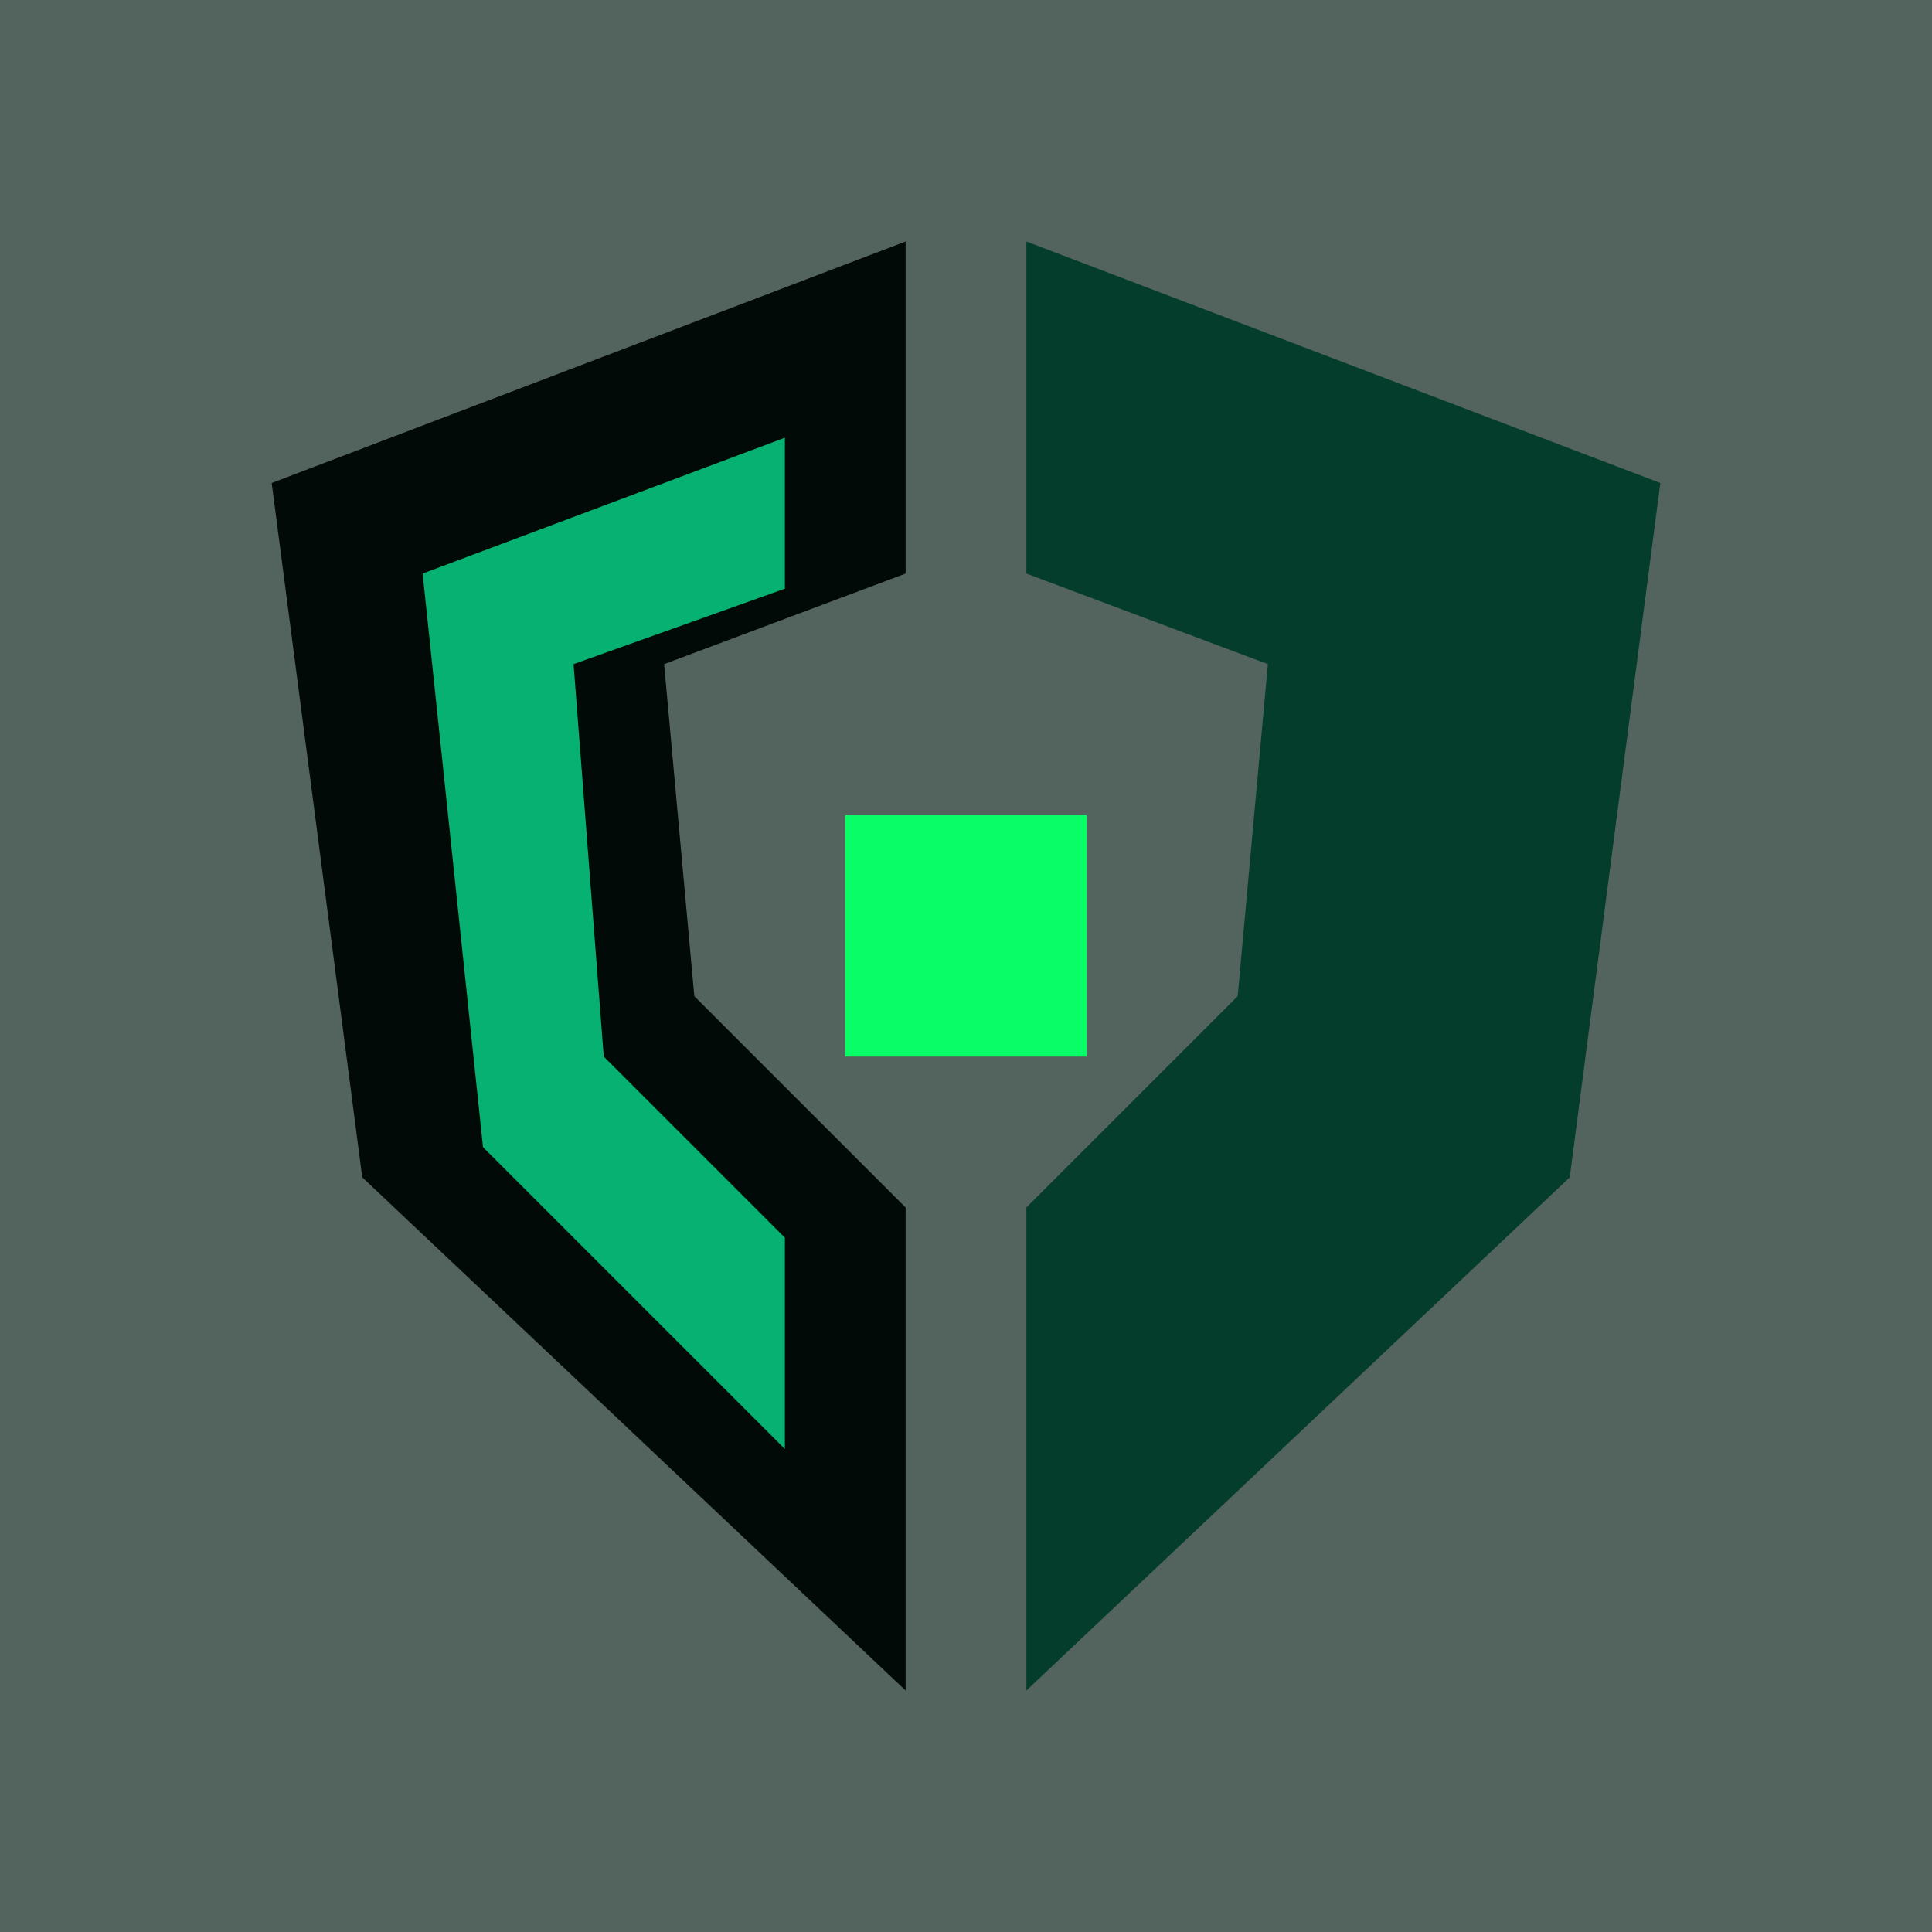
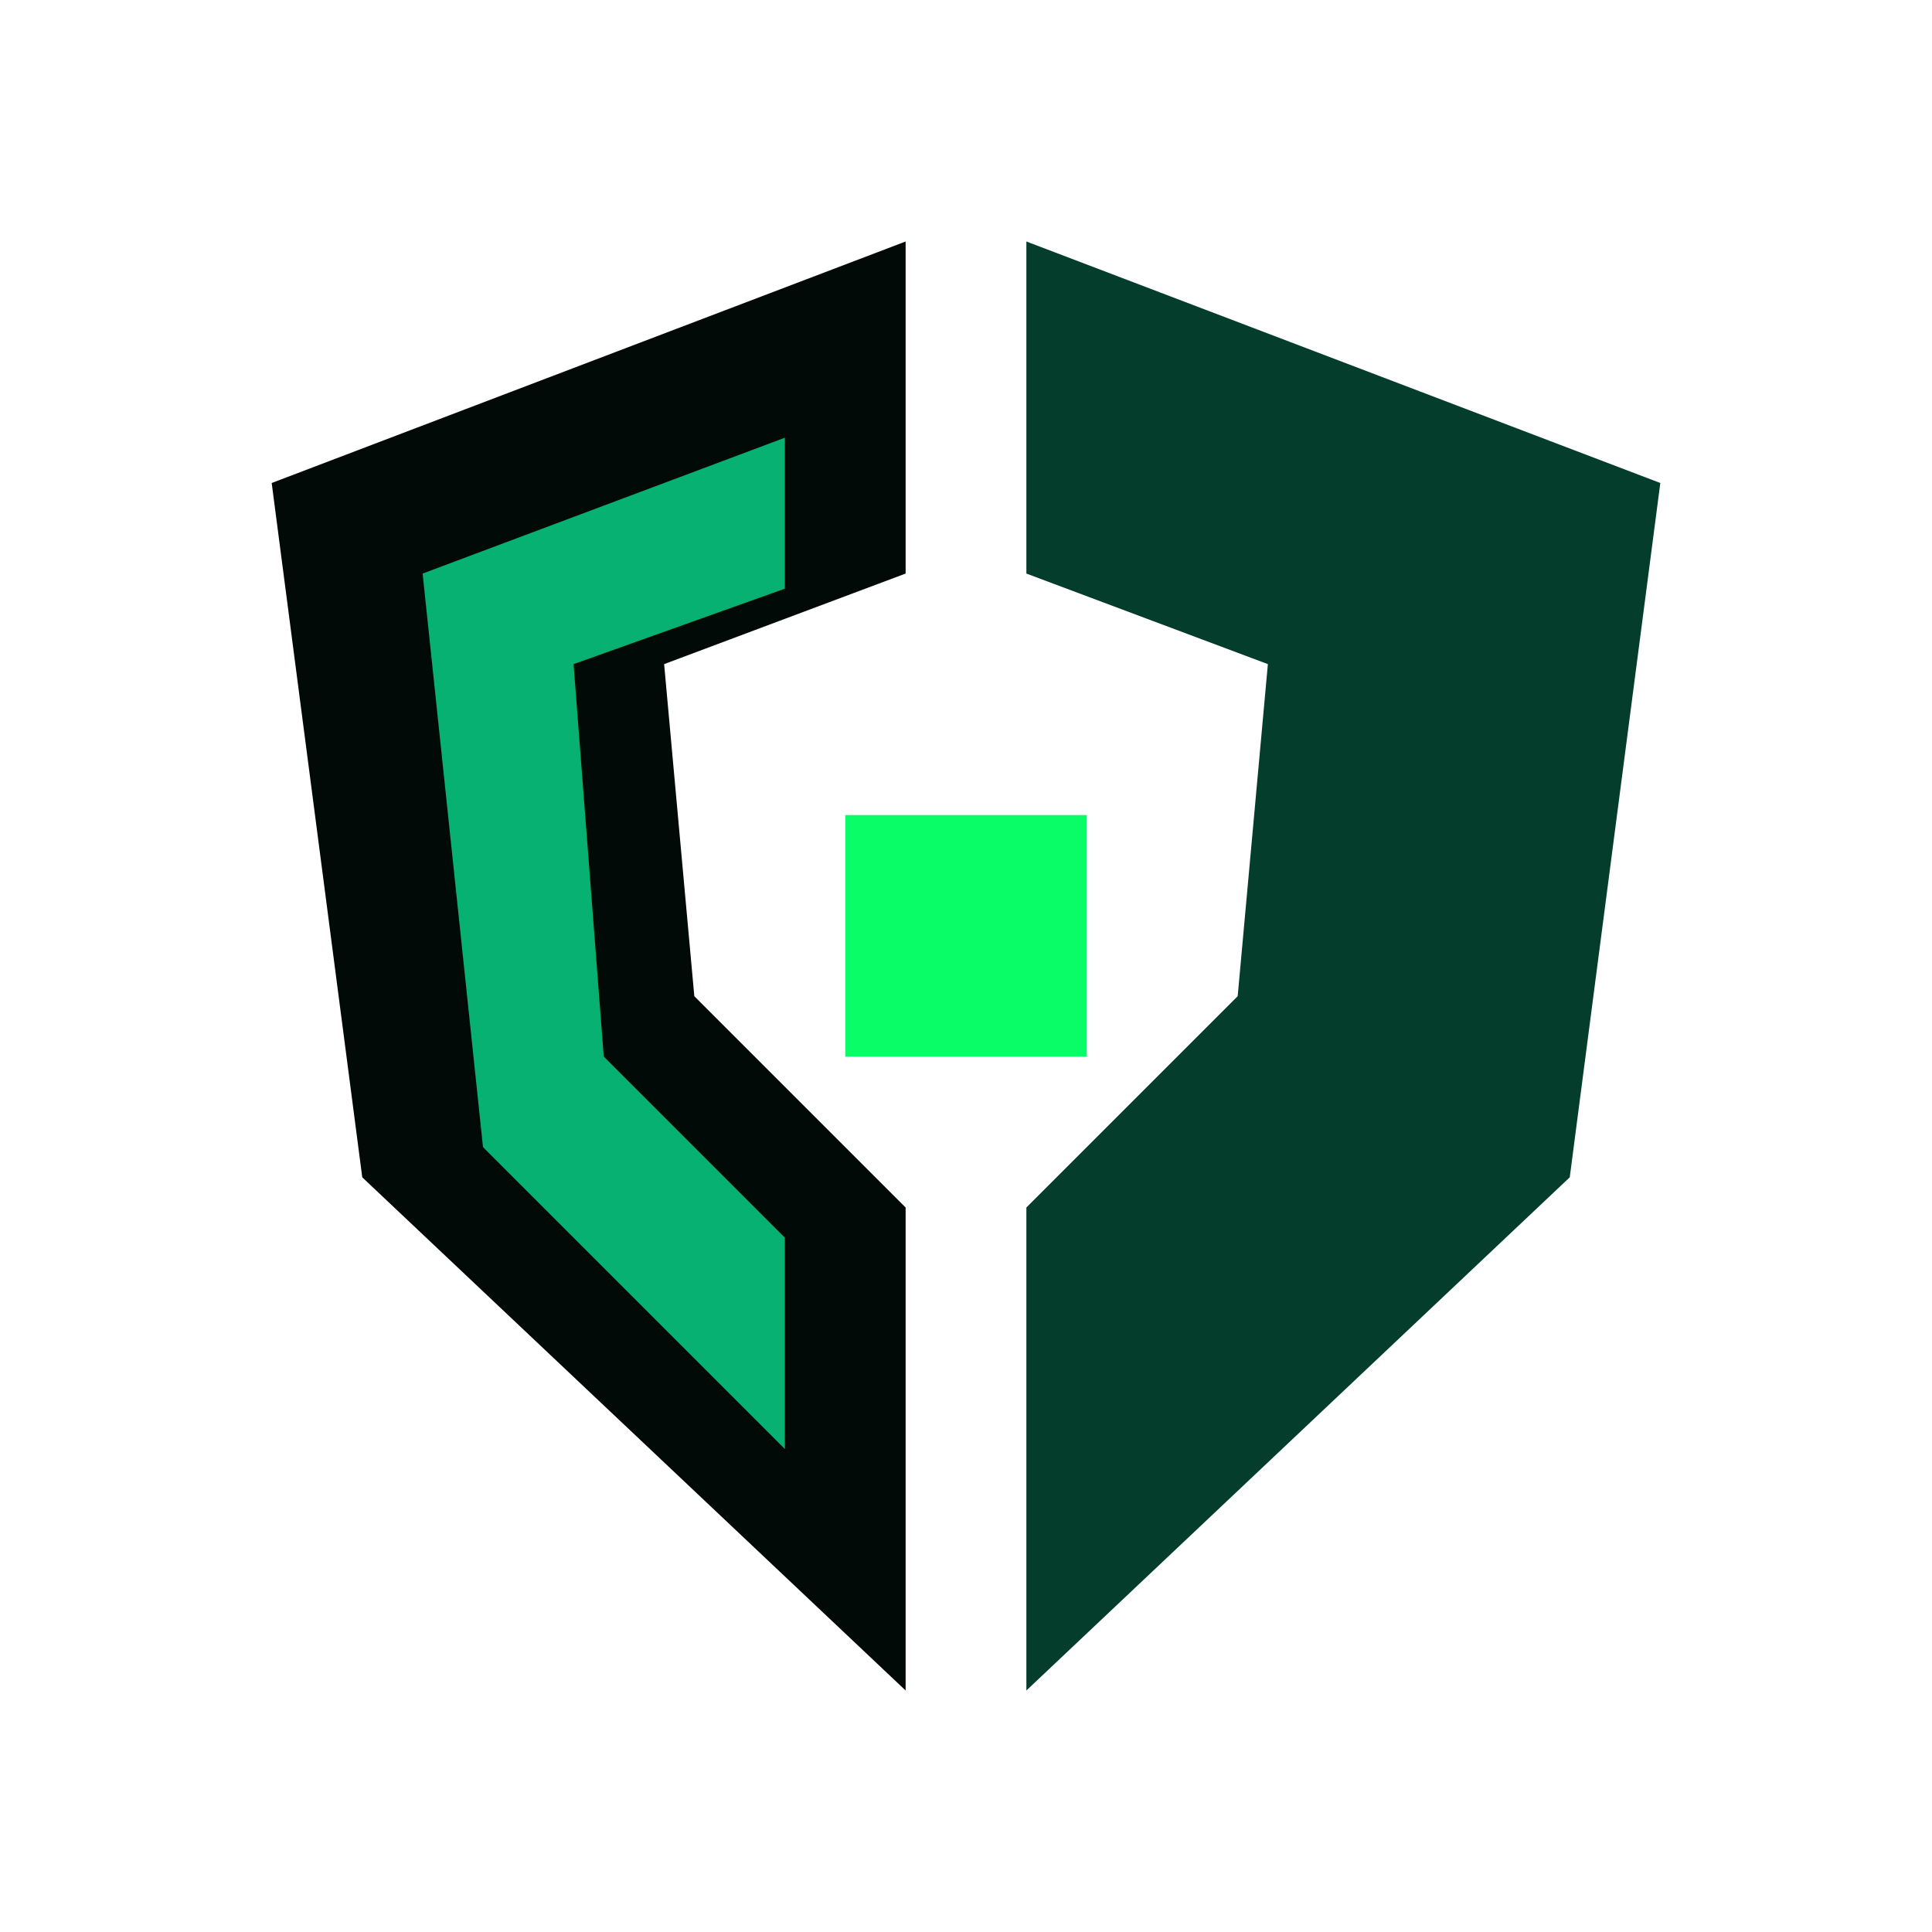
<svg xmlns="http://www.w3.org/2000/svg" viewBox="0 0 512 512" role="img" aria-label="LegacyKeeper">
-   <path fill="#031B13" fill-opacity=".68" d="M0 0h512v512H0z" />
  <path fill="#020A07" d="m240 64-168 64 24 184 144 136V320l-56-56-8-88 64-24V64Z" />
  <path fill="#043D2B" d="m272 64 168 64-24 184-144 136V320l56-56 8-88-64-24V64Z" />
  <path fill="#06B171" d="m112 152 96-36v40l-56 20 8 104 48 48v56l-80-80-16-152Z" />
  <path fill="#09FD67" d="M224 216h64v64h-64z" />
</svg>
